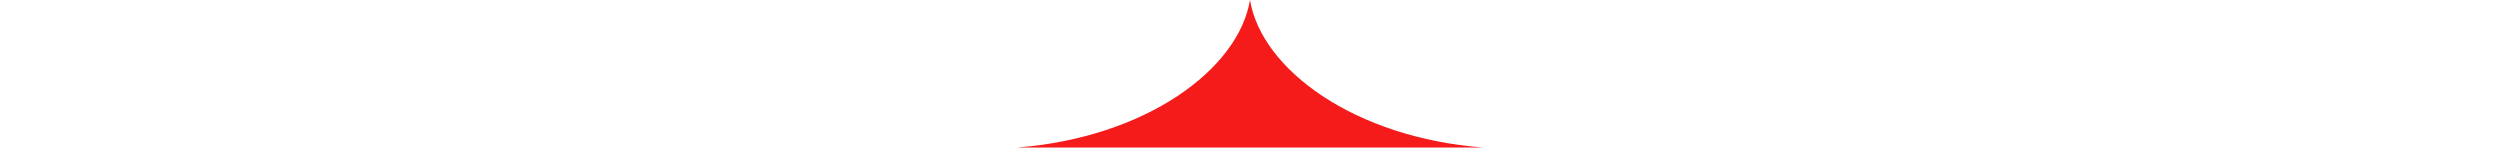
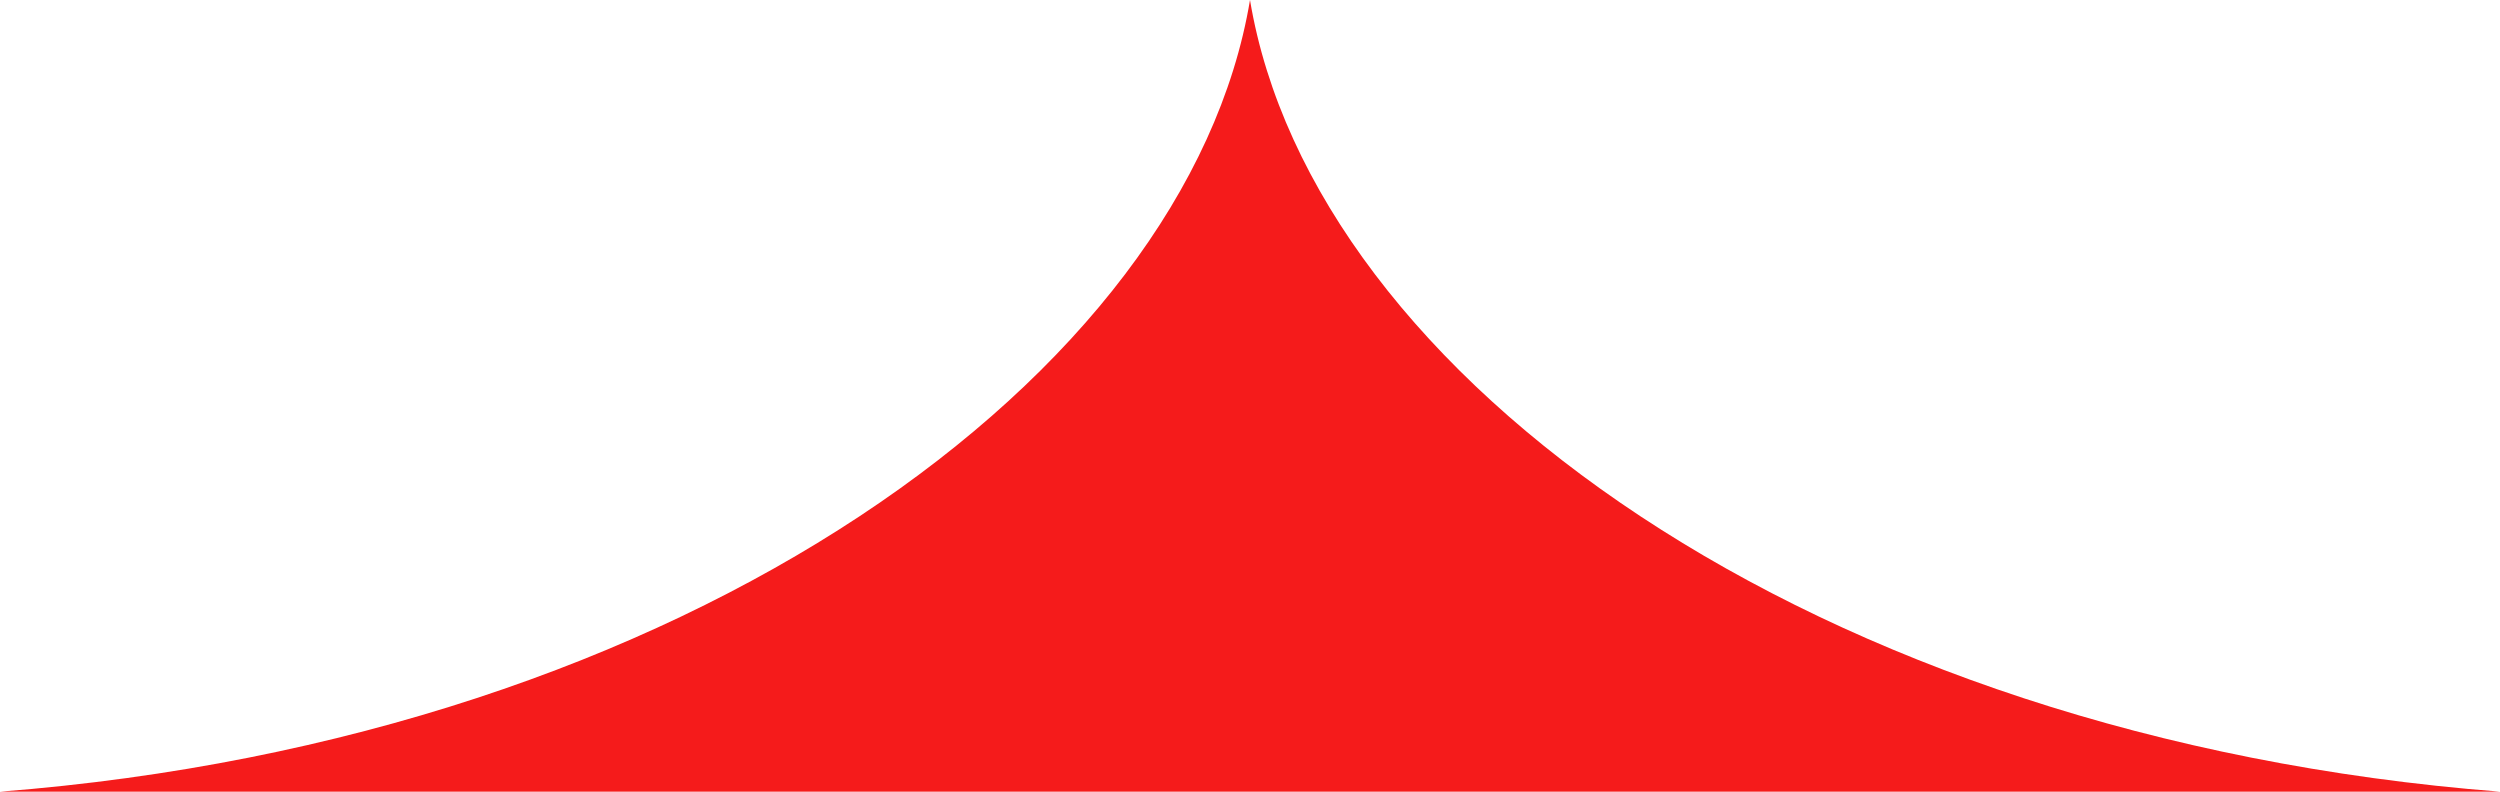
- <svg xmlns="http://www.w3.org/2000/svg" width="322" height="19" viewBox="0 0 322 19" fill="none">
-   <path fill-rule="evenodd" clip-rule="evenodd" d="M161 0C162.5 9 174.5 17.716 191 19L161 19L161 19L131 19C147.5 17.716 159.5 9 161 0Z" fill="#F51B1B" />
+ <svg xmlns="http://www.w3.org/2000/svg" width="60" height="19" viewBox="0 0 60 19" fill="none">
+   <path fill-rule="evenodd" clip-rule="evenodd" d="M30 0C31.5 9 43.5 17.716 60 19L30 19L30 19L0 19C16.5 17.716 28.5 9 30 0Z" fill="#F51B1B" />
</svg>
